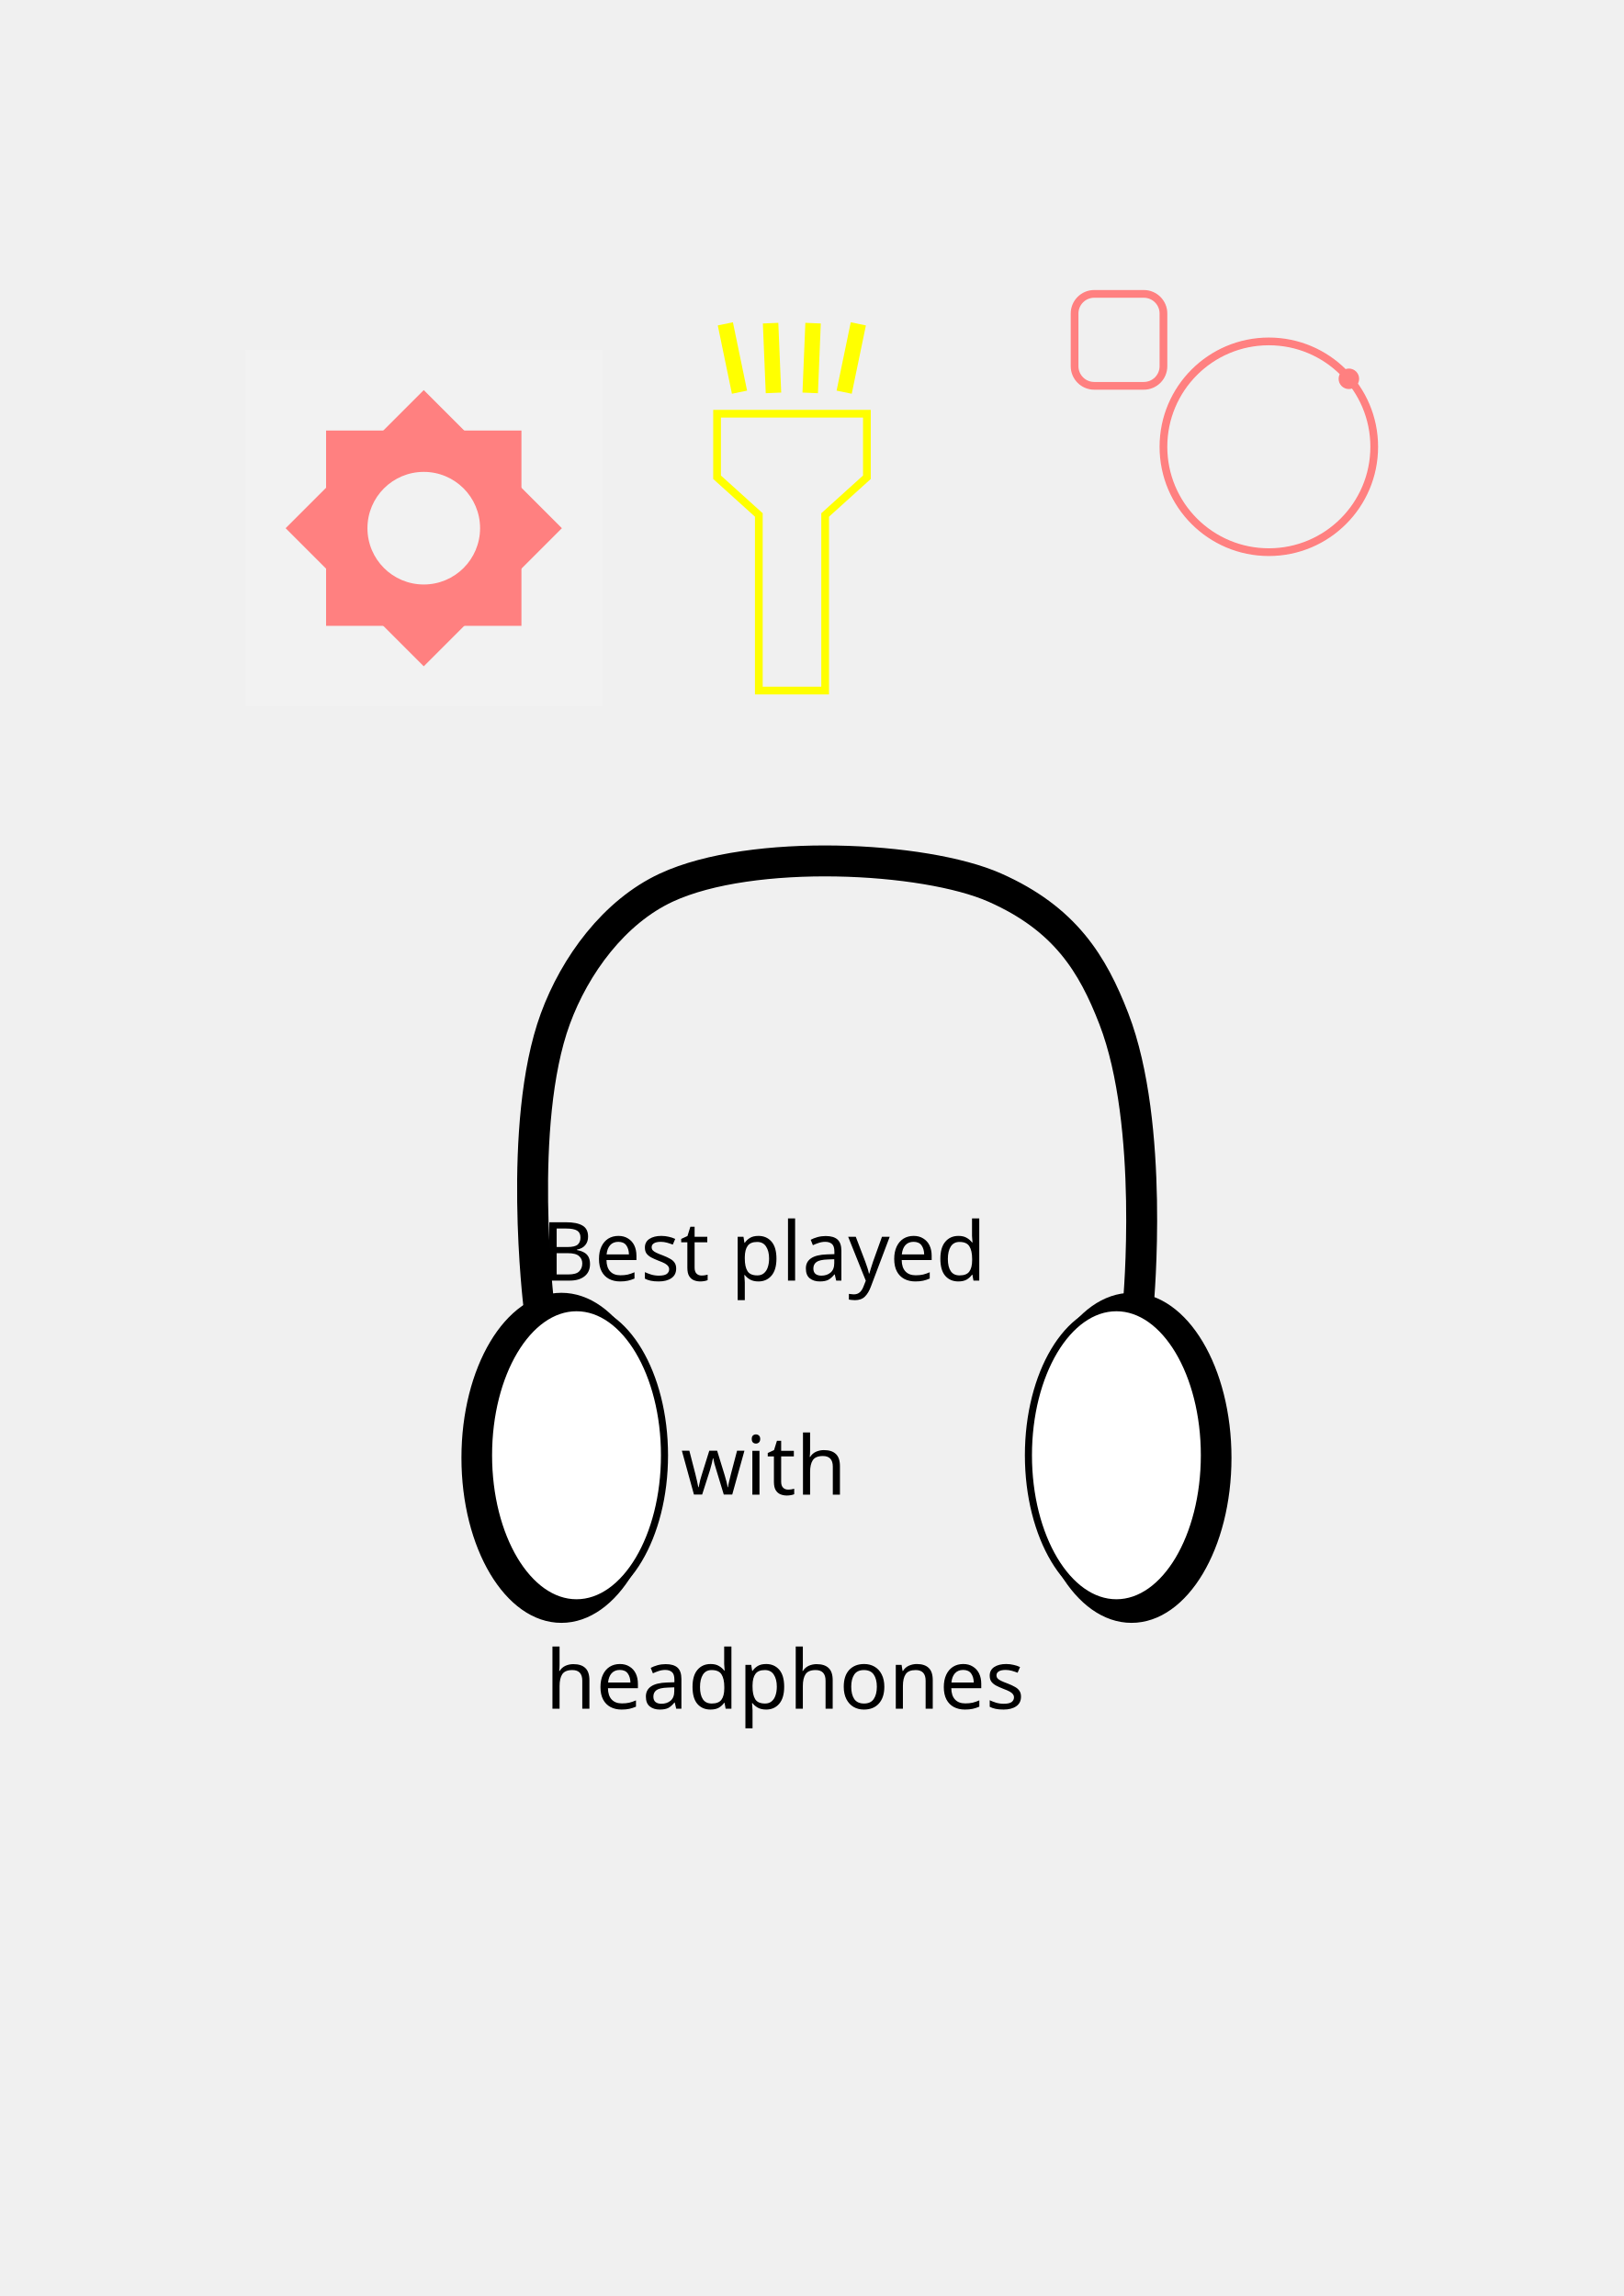
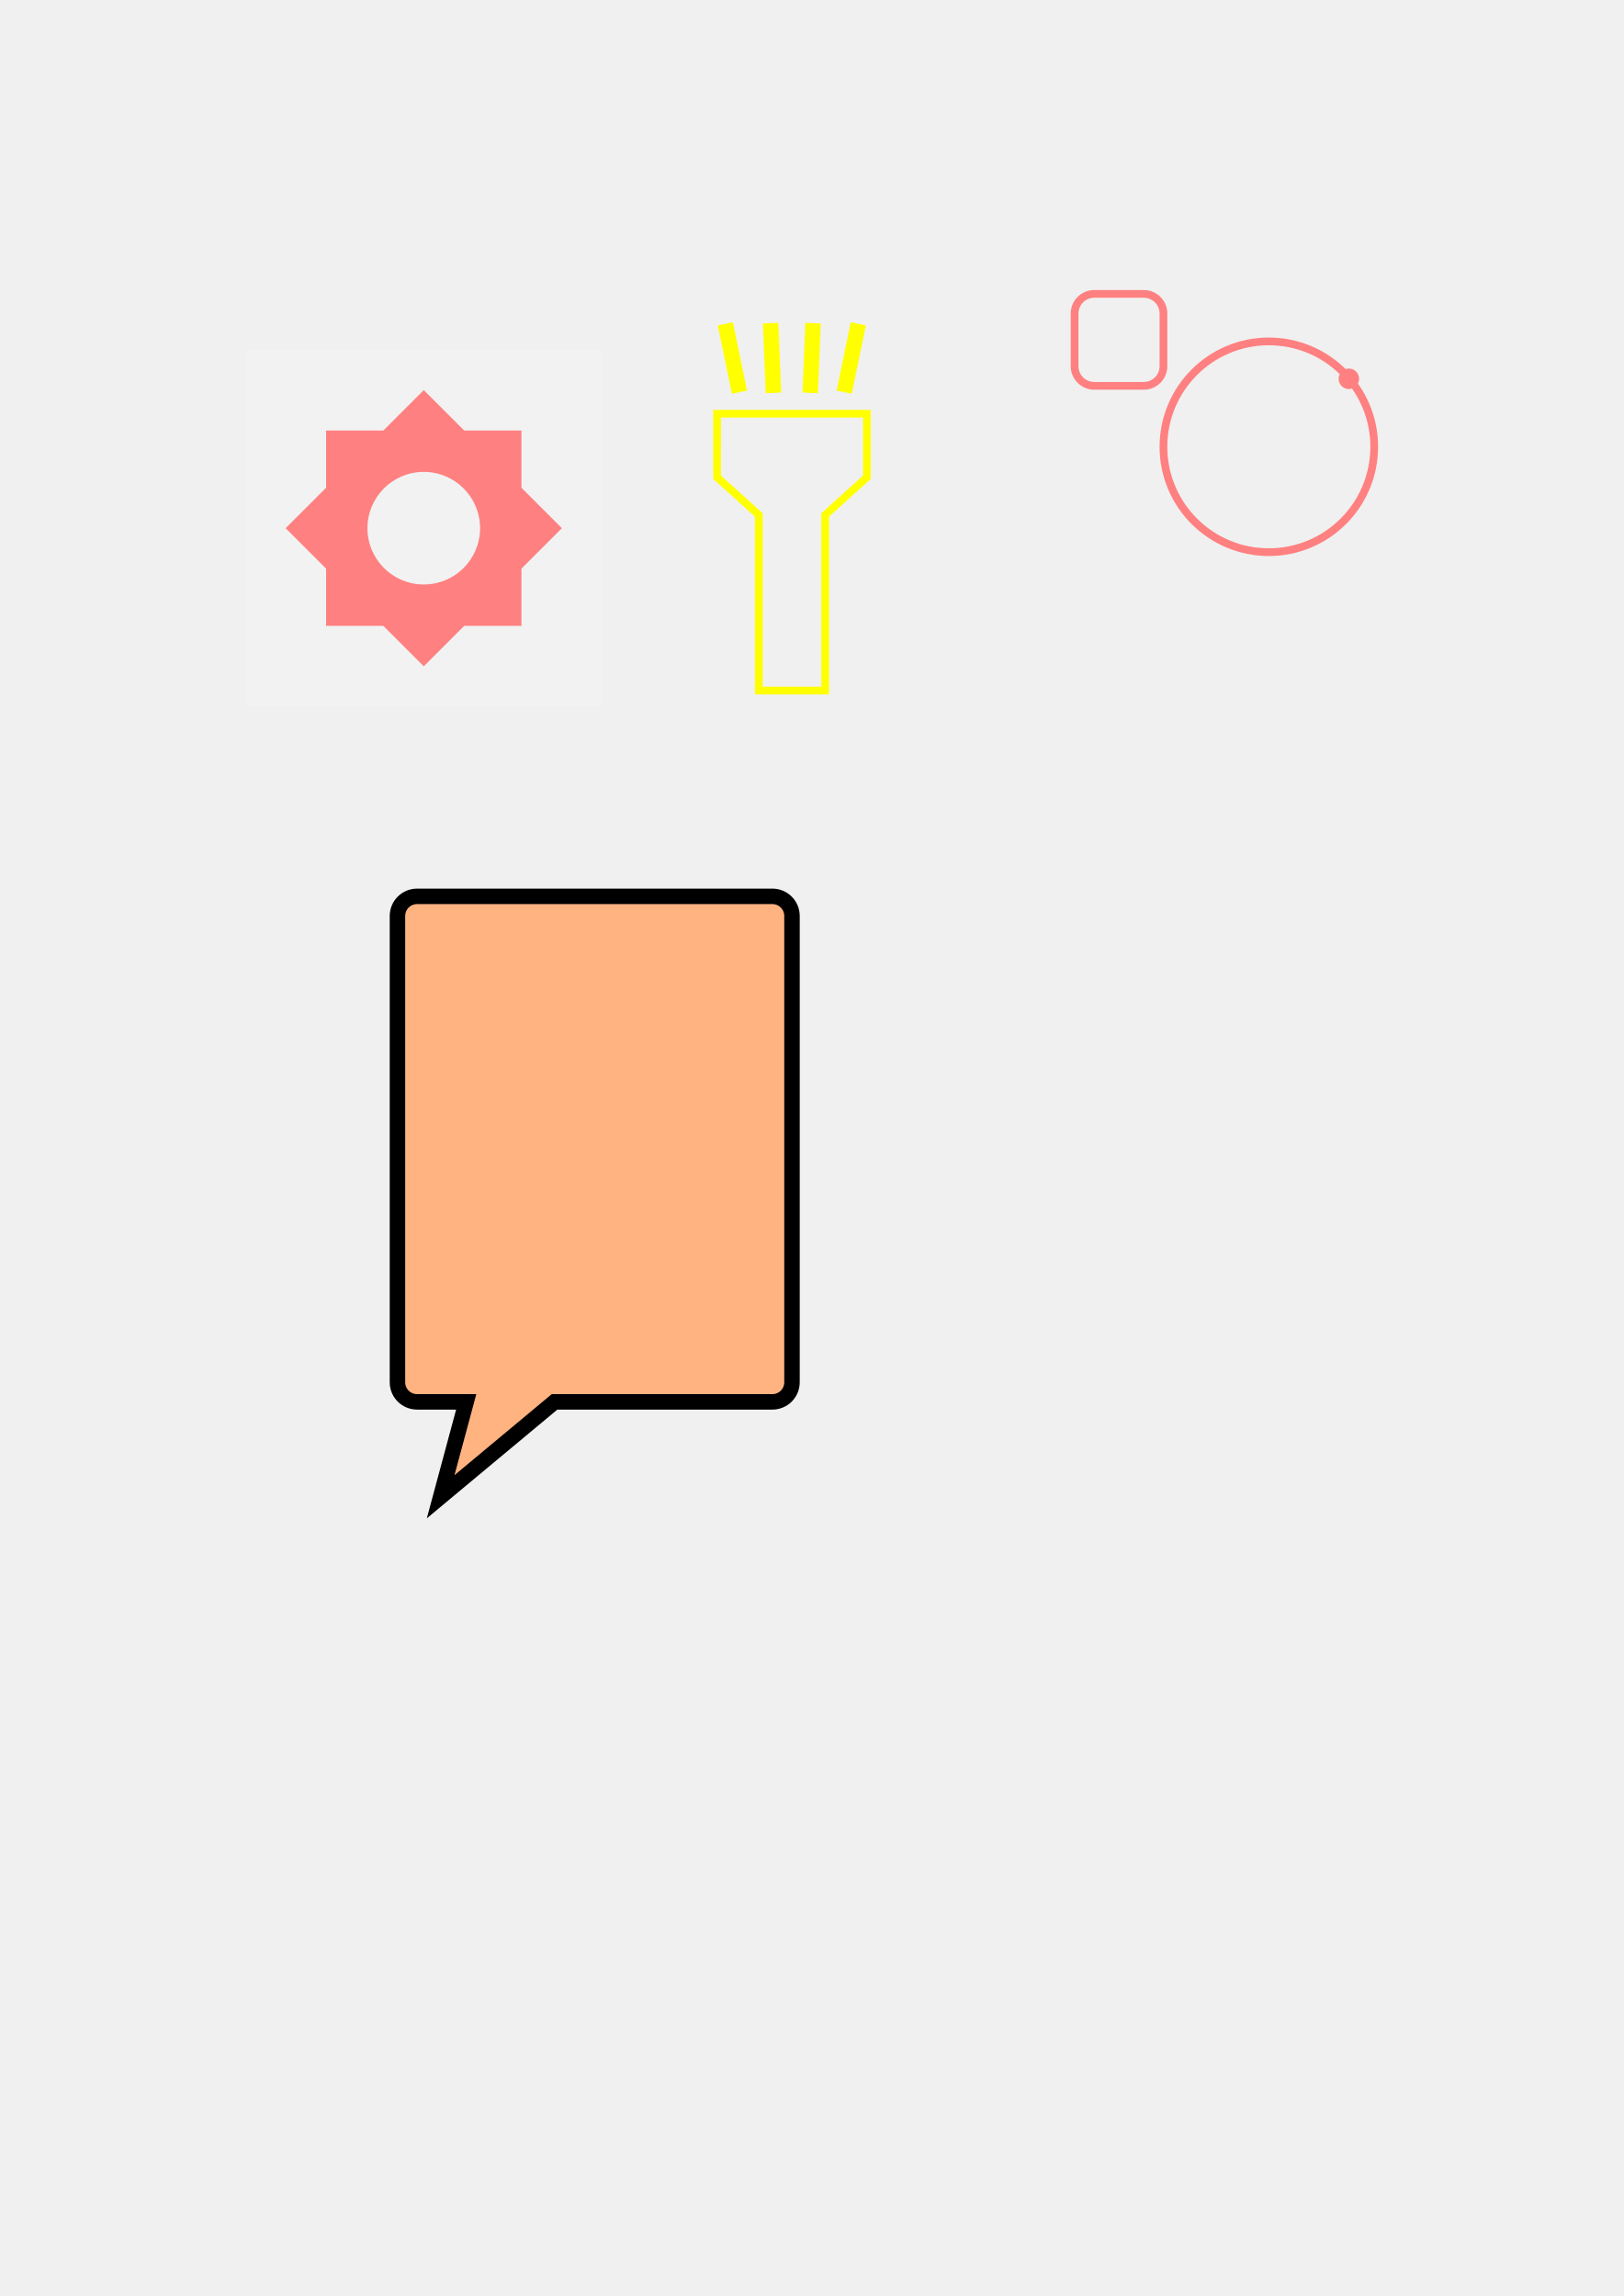
<svg xmlns="http://www.w3.org/2000/svg" width="210mm" height="297mm" viewBox="0 0 210 297" version="1.1" id="svg8">
  <defs id="defs2" />
  <g id="layer1">
    <g id="g830">
      <rect y="45.268" x="31.75" height="46.113" width="46.113" id="rect815" style="fill:#f2f2f2;fill-opacity:1;stroke:none;stroke-width:6;stroke-opacity:1" />
      <rect style="fill:#f2f2f2;fill-opacity:1;stroke:none;stroke-width:6;stroke-opacity:1" id="rect817" width="46.113" height="46.113" x="31.75" y="45.268" />
      <rect transform="rotate(45)" y="-3.074" x="74.434" height="25.266" width="25.266" id="rect819" style="fill:#ff8080;fill-opacity:1;stroke:none;stroke-width:3.287;stroke-opacity:1" />
      <rect style="fill:#ff8080;fill-opacity:1;stroke:none;stroke-width:3.287;stroke-opacity:1" id="rect821" width="25.266" height="25.266" x="55.691" y="-67.44" transform="rotate(90)" />
      <circle r="7.283" cy="68.324" cx="54.807" id="path823" style="fill:#f2f2f2;fill-opacity:1;stroke:none;stroke-width:6;stroke-opacity:1" />
    </g>
    <g id="g858" style="fill:#f2f2f2;stroke:#ffff00" transform="translate(-32.33961,15.50163)">
      <path id="path832" d="m 125.082,38.016 h 19.377 v 8.219 l -5.401,4.878 v 22.718 h -8.576 V 51.112 l -5.401,-4.878 z" style="fill:none;stroke:#ffff00;stroke-width:1;stroke-linecap:butt;stroke-linejoin:miter;stroke-opacity:1" />
      <path id="path843" d="m 126.151,26.39 1.832,8.84" style="fill:#f9f9f9;fill-opacity:1;stroke:#ffff00;stroke-width:2;stroke-linecap:butt;stroke-linejoin:miter;stroke-opacity:1" />
      <path style="fill:#f9f9f9;fill-opacity:1;stroke:#ffff00;stroke-width:2;stroke-linecap:butt;stroke-linejoin:miter;stroke-opacity:1" d="m 143.351,26.39 -1.832,8.84" id="path847" />
      <path id="path849" d="m 137.498,26.3 -0.372,9.02" style="fill:#f9f9f9;fill-opacity:1;stroke:#ffff00;stroke-width:2;stroke-linecap:butt;stroke-linejoin:miter;stroke-opacity:1" />
      <path style="fill:#f9f9f9;fill-opacity:1;stroke:#ffff00;stroke-width:2;stroke-linecap:butt;stroke-linejoin:miter;stroke-opacity:1" d="m 132.004,26.3 0.372,9.02" id="path851" />
    </g>
    <circle style="fill:none;fill-opacity:1;stroke:#ff8080;stroke-width:1;stroke-opacity:1" id="path860" cx="164.103" cy="57.794" r="13.631" />
    <circle style="fill:none;fill-opacity:1;stroke:#ff8080;stroke-width:1;stroke-opacity:1" id="path862" cx="174.455" cy="49" r="0.826" />
    <rect style="fill:none;fill-opacity:1;stroke:#ff8080;stroke-width:1;stroke-opacity:1" id="rect864" width="11.493" height="11.893" x="138.98" y="38.016" ry="2.539" />
-     <g id="g841" transform="translate(6.992559,21.20446)">
-       <ellipse ry="20.847" rx="12.428" cy="167.374" cx="65.615" id="path835" style="fill:#000000;fill-opacity:1;stroke:#000000;stroke-width:1;stroke-opacity:1" />
-       <ellipse style="fill:#ffffff;fill-opacity:1;stroke:#000000;stroke-width:0.915;stroke-opacity:1" id="ellipse837" cx="67.571" cy="167.04" rx="11.378" ry="19.085" />
+     <g id="g881" transform="translate(154.2143,-92.22619)">
+       <g transform="translate(6.992559,21.20446)" id="g841">
+         <ellipse style="fill:#000000;fill-opacity:1;stroke:#000000;stroke-width:1;stroke-opacity:1" id="path835" cx="65.615" cy="167.374" rx="12.428" ry="20.847" />
+         <ellipse ry="19.085" rx="11.378" cy="167.04" cx="67.571" id="ellipse837" style="fill:#ffffff;fill-opacity:1;stroke:#000000;stroke-width:0.915;stroke-opacity:1" />
+       </g>
+       <g transform="matrix(-1,0,0,1,211.9593,21.20446)" id="g847">
+         <ellipse ry="20.847" rx="12.428" cy="167.374" cx="65.615" id="ellipse843" style="fill:#000000;fill-opacity:1;stroke:#000000;stroke-width:1;stroke-opacity:1" />
+         <ellipse style="fill:#ffffff;fill-opacity:1;stroke:#000000;stroke-width:0.915;stroke-opacity:1" id="ellipse845" cx="67.571" cy="167.04" rx="11.378" ry="19.085" />
+       </g>
+       <path id="path850" d="m 69.699,168.942 c 0,0 -2.866,-23.524 2.117,-37.136 2.549,-6.964 7.636,-13.868 14.363,-16.99 11.086,-5.145 33.404,-4.025 42.485,0 9.081,4.025 12.651,9.858 15.403,16.99 5.286,13.7 3.175,36.645 3.175,36.645" style="fill:none;stroke:#000000;stroke-width:4;stroke-linecap:butt;stroke-linejoin:miter;stroke-opacity:1" />
+       <text id="text854" y="165.653" x="108.414" style="font-style:normal;font-weight:normal;font-size:10.583px;line-height:1.25;font-family:sans-serif;text-align:center;letter-spacing:0px;word-spacing:0px;text-anchor:middle;fill:#000000;fill-opacity:1;stroke:none;stroke-width:0.265" xml:space="preserve">
+         <tspan style="font-style:normal;font-variant:normal;font-weight:normal;font-stretch:normal;font-family:Impact;-inkscape-font-specification:Impact;text-align:center;text-anchor:middle;stroke-width:0.265" y="165.653" x="108.414" id="tspan852">Best played</tspan>
+         <tspan id="tspan864" style="font-style:normal;font-variant:normal;font-weight:normal;font-stretch:normal;font-family:Impact;-inkscape-font-specification:Impact;text-align:center;text-anchor:middle;stroke-width:0.265" y="178.882" x="108.414" />
+         <tspan id="tspan856" style="font-style:normal;font-variant:normal;font-weight:normal;font-stretch:normal;font-family:Impact;-inkscape-font-specification:Impact;text-align:center;text-anchor:middle;stroke-width:0.265" y="193.343" x="108.414">with</tspan>
+         <tspan id="tspan866" style="font-style:normal;font-variant:normal;font-weight:normal;font-stretch:normal;font-family:Impact;-inkscape-font-specification:Impact;text-align:center;text-anchor:middle;stroke-width:0.265" y="206.572" x="108.414" />
+         <tspan id="tspan860" style="font-style:normal;font-variant:normal;font-weight:normal;font-stretch:normal;font-family:Impact;-inkscape-font-specification:Impact;text-align:center;text-anchor:middle;stroke-width:0.265" y="221.032" x="108.414">headphones</tspan>
+       </text>
    </g>
-     <g id="g847" transform="matrix(-1,0,0,1,211.9593,21.20446)">
-       <ellipse style="fill:#000000;fill-opacity:1;stroke:#000000;stroke-width:1;stroke-opacity:1" id="ellipse843" cx="65.615" cy="167.374" rx="12.428" ry="20.847" />
-       <ellipse ry="19.085" rx="11.378" cy="167.04" cx="67.571" id="ellipse845" style="fill:#ffffff;fill-opacity:1;stroke:#000000;stroke-width:0.915;stroke-opacity:1" />
-     </g>
-     <path style="fill:none;stroke:#000000;stroke-width:4;stroke-linecap:butt;stroke-linejoin:miter;stroke-opacity:1" d="m 69.699,168.942 c 0,0 -2.866,-23.524 2.117,-37.136 2.549,-6.964 7.636,-13.868 14.363,-16.99 11.086,-5.145 33.404,-4.025 42.485,0 9.081,4.025 12.651,9.858 15.403,16.99 5.286,13.7 3.175,36.645 3.175,36.645" id="path850" />
-     <text xml:space="preserve" style="font-style:normal;font-weight:normal;font-size:10.583px;line-height:1.25;font-family:sans-serif;text-align:center;letter-spacing:0px;word-spacing:0px;text-anchor:middle;fill:#000000;fill-opacity:1;stroke:none;stroke-width:0.265" x="108.414" y="165.653" id="text854">
-       <tspan id="tspan852" x="108.414" y="165.653" style="font-style:normal;font-variant:normal;font-weight:normal;font-stretch:normal;font-family:Impact;-inkscape-font-specification:Impact;text-align:center;text-anchor:middle;stroke-width:0.265">Best played</tspan>
-       <tspan x="108.414" y="178.882" style="font-style:normal;font-variant:normal;font-weight:normal;font-stretch:normal;font-family:Impact;-inkscape-font-specification:Impact;text-align:center;text-anchor:middle;stroke-width:0.265" id="tspan864" />
-       <tspan x="108.414" y="193.343" style="font-style:normal;font-variant:normal;font-weight:normal;font-stretch:normal;font-family:Impact;-inkscape-font-specification:Impact;text-align:center;text-anchor:middle;stroke-width:0.265" id="tspan856">with</tspan>
-       <tspan x="108.414" y="206.572" style="font-style:normal;font-variant:normal;font-weight:normal;font-stretch:normal;font-family:Impact;-inkscape-font-specification:Impact;text-align:center;text-anchor:middle;stroke-width:0.265" id="tspan866" />
-       <tspan x="108.414" y="221.032" style="font-style:normal;font-variant:normal;font-weight:normal;font-stretch:normal;font-family:Impact;-inkscape-font-specification:Impact;text-align:center;text-anchor:middle;stroke-width:0.265" id="tspan860">headphones</tspan>
-     </text>
+     <path style="fill:#ffb380;fill-opacity:1;stroke:#000000;stroke-width:2;stroke-opacity:1" d="m 53.944,115.949 h 45.949 c 1.407,0 2.539,1.132 2.539,2.539 v 60.312 c 0,1.407 -1.132,2.539 -2.539,2.539 H 71.721 l -14.732,12.275 3.309,-12.275 h -6.354 c -1.407,0 -2.539,-1.132 -2.539,-2.539 v -60.312 c 0,-1.407 1.132,-2.539 2.539,-2.539 z" id="rect883" />
  </g>
</svg>
